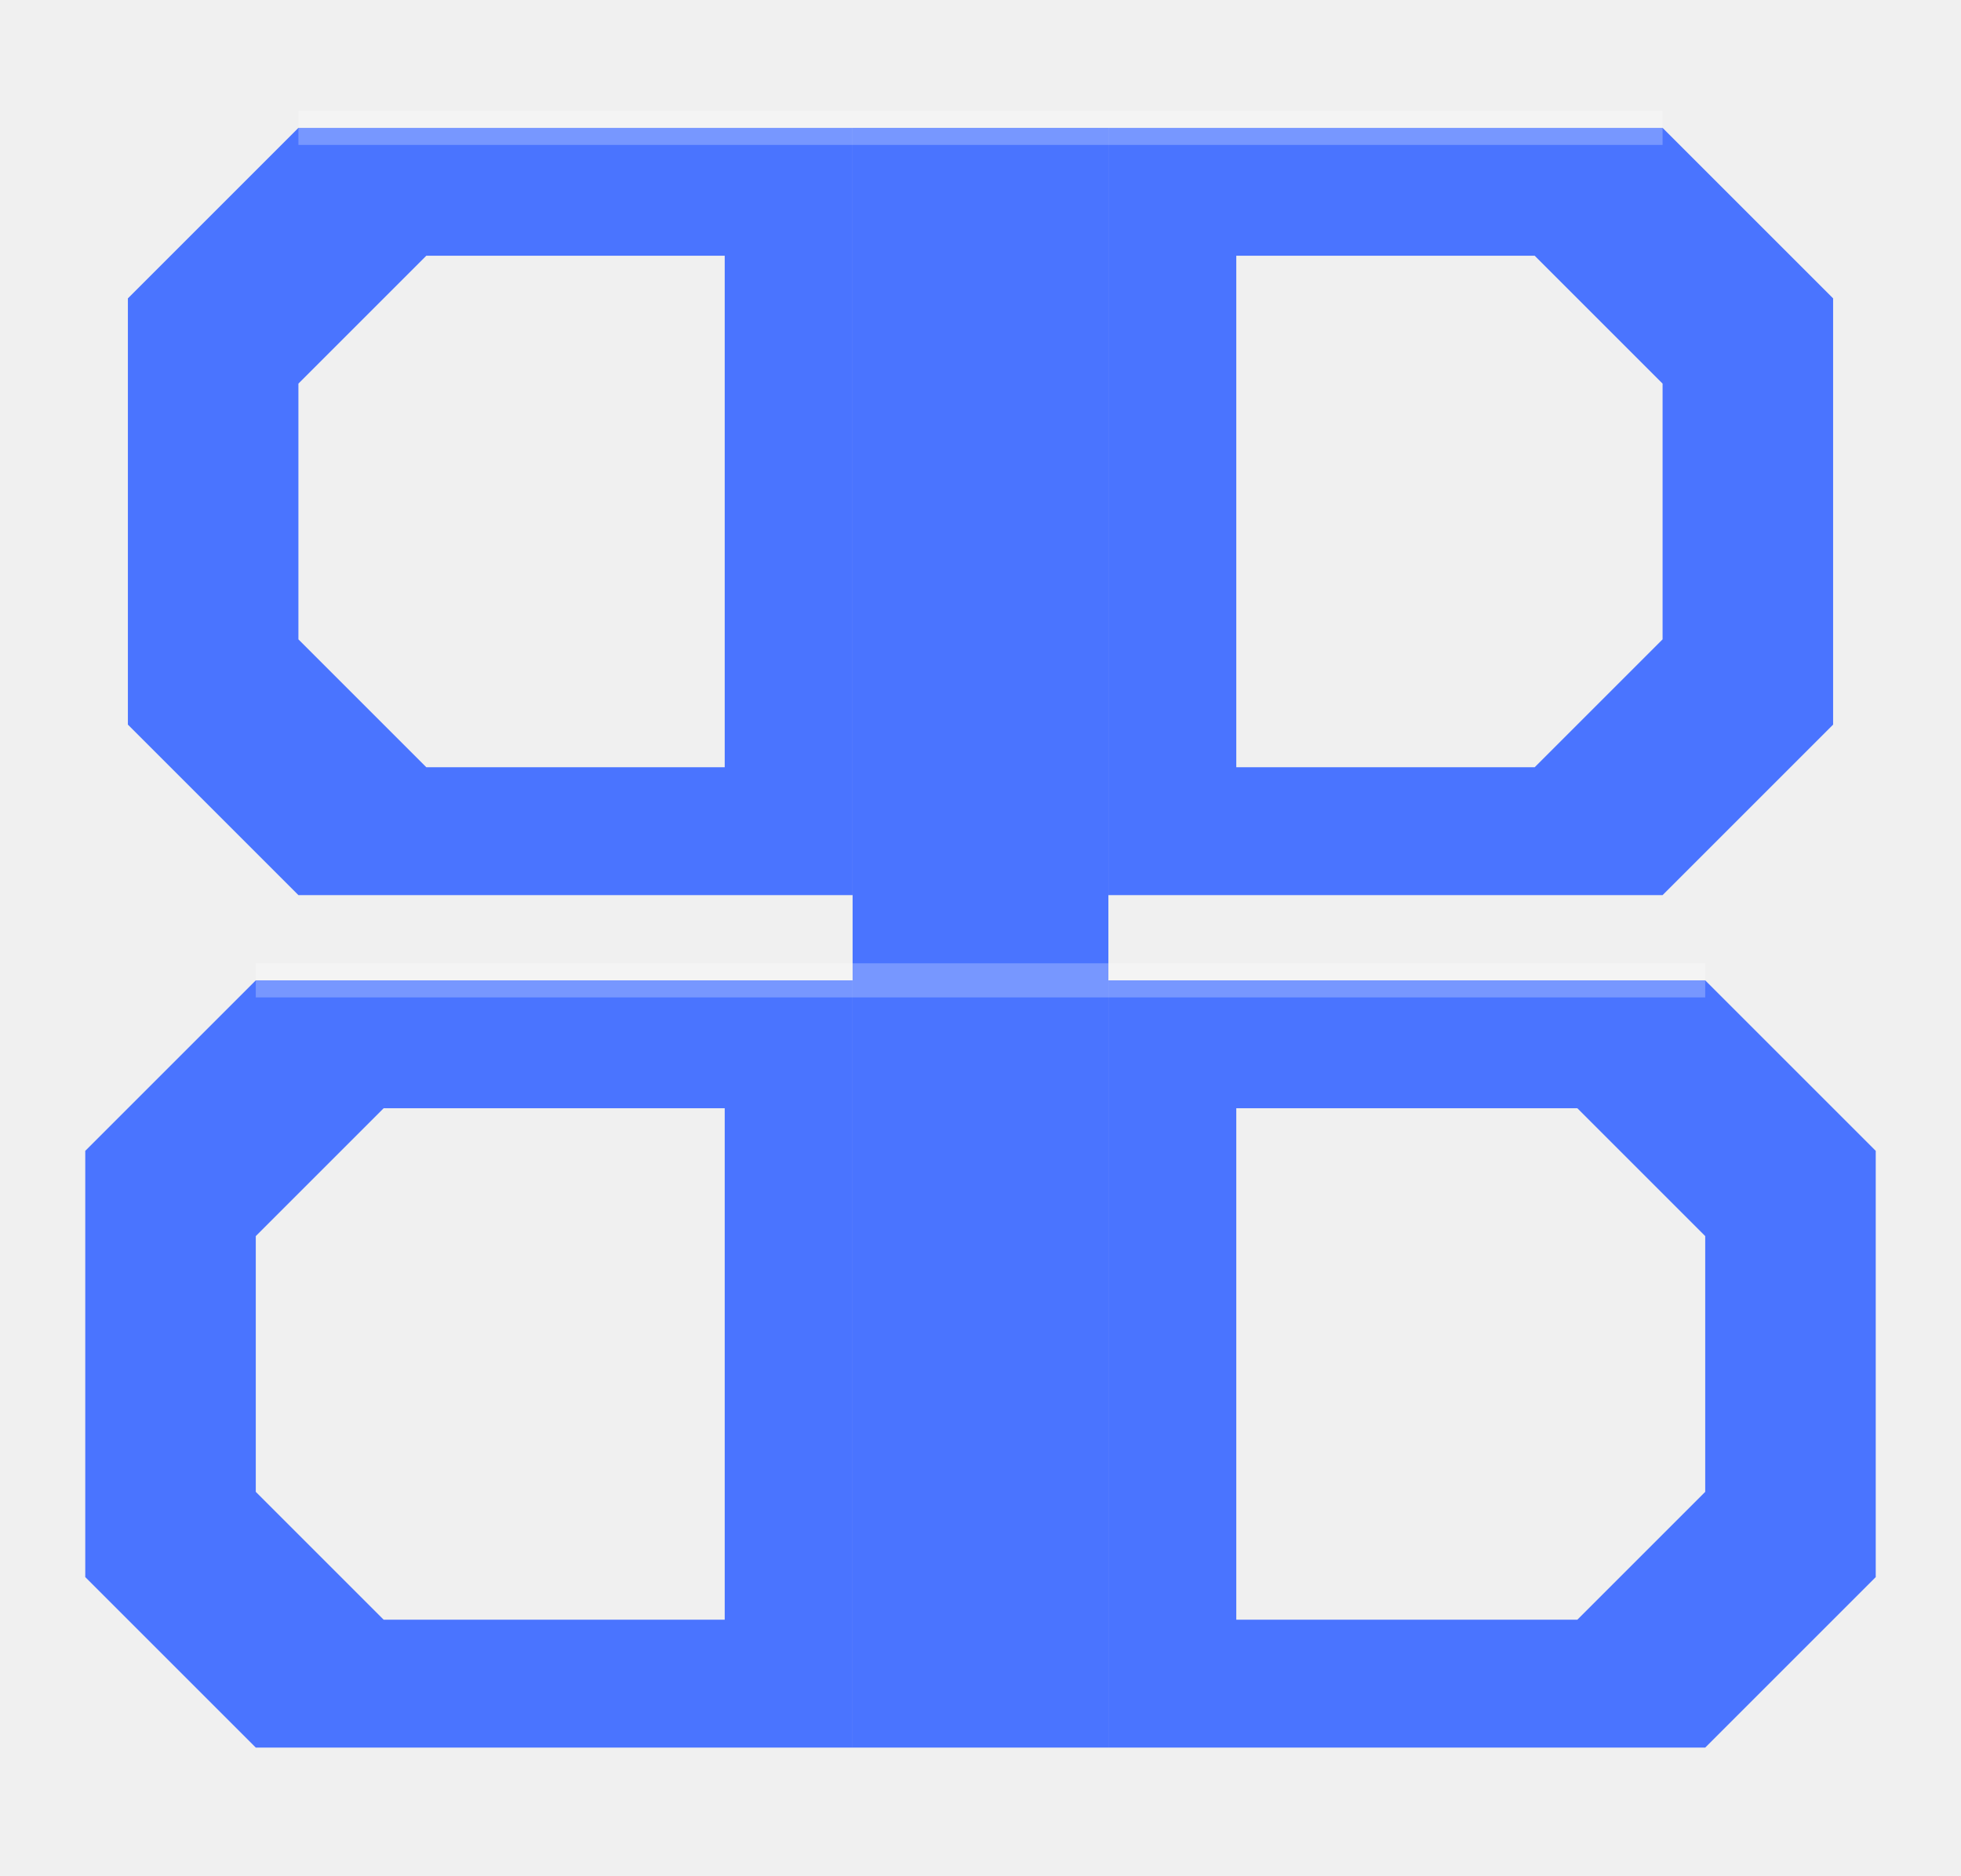
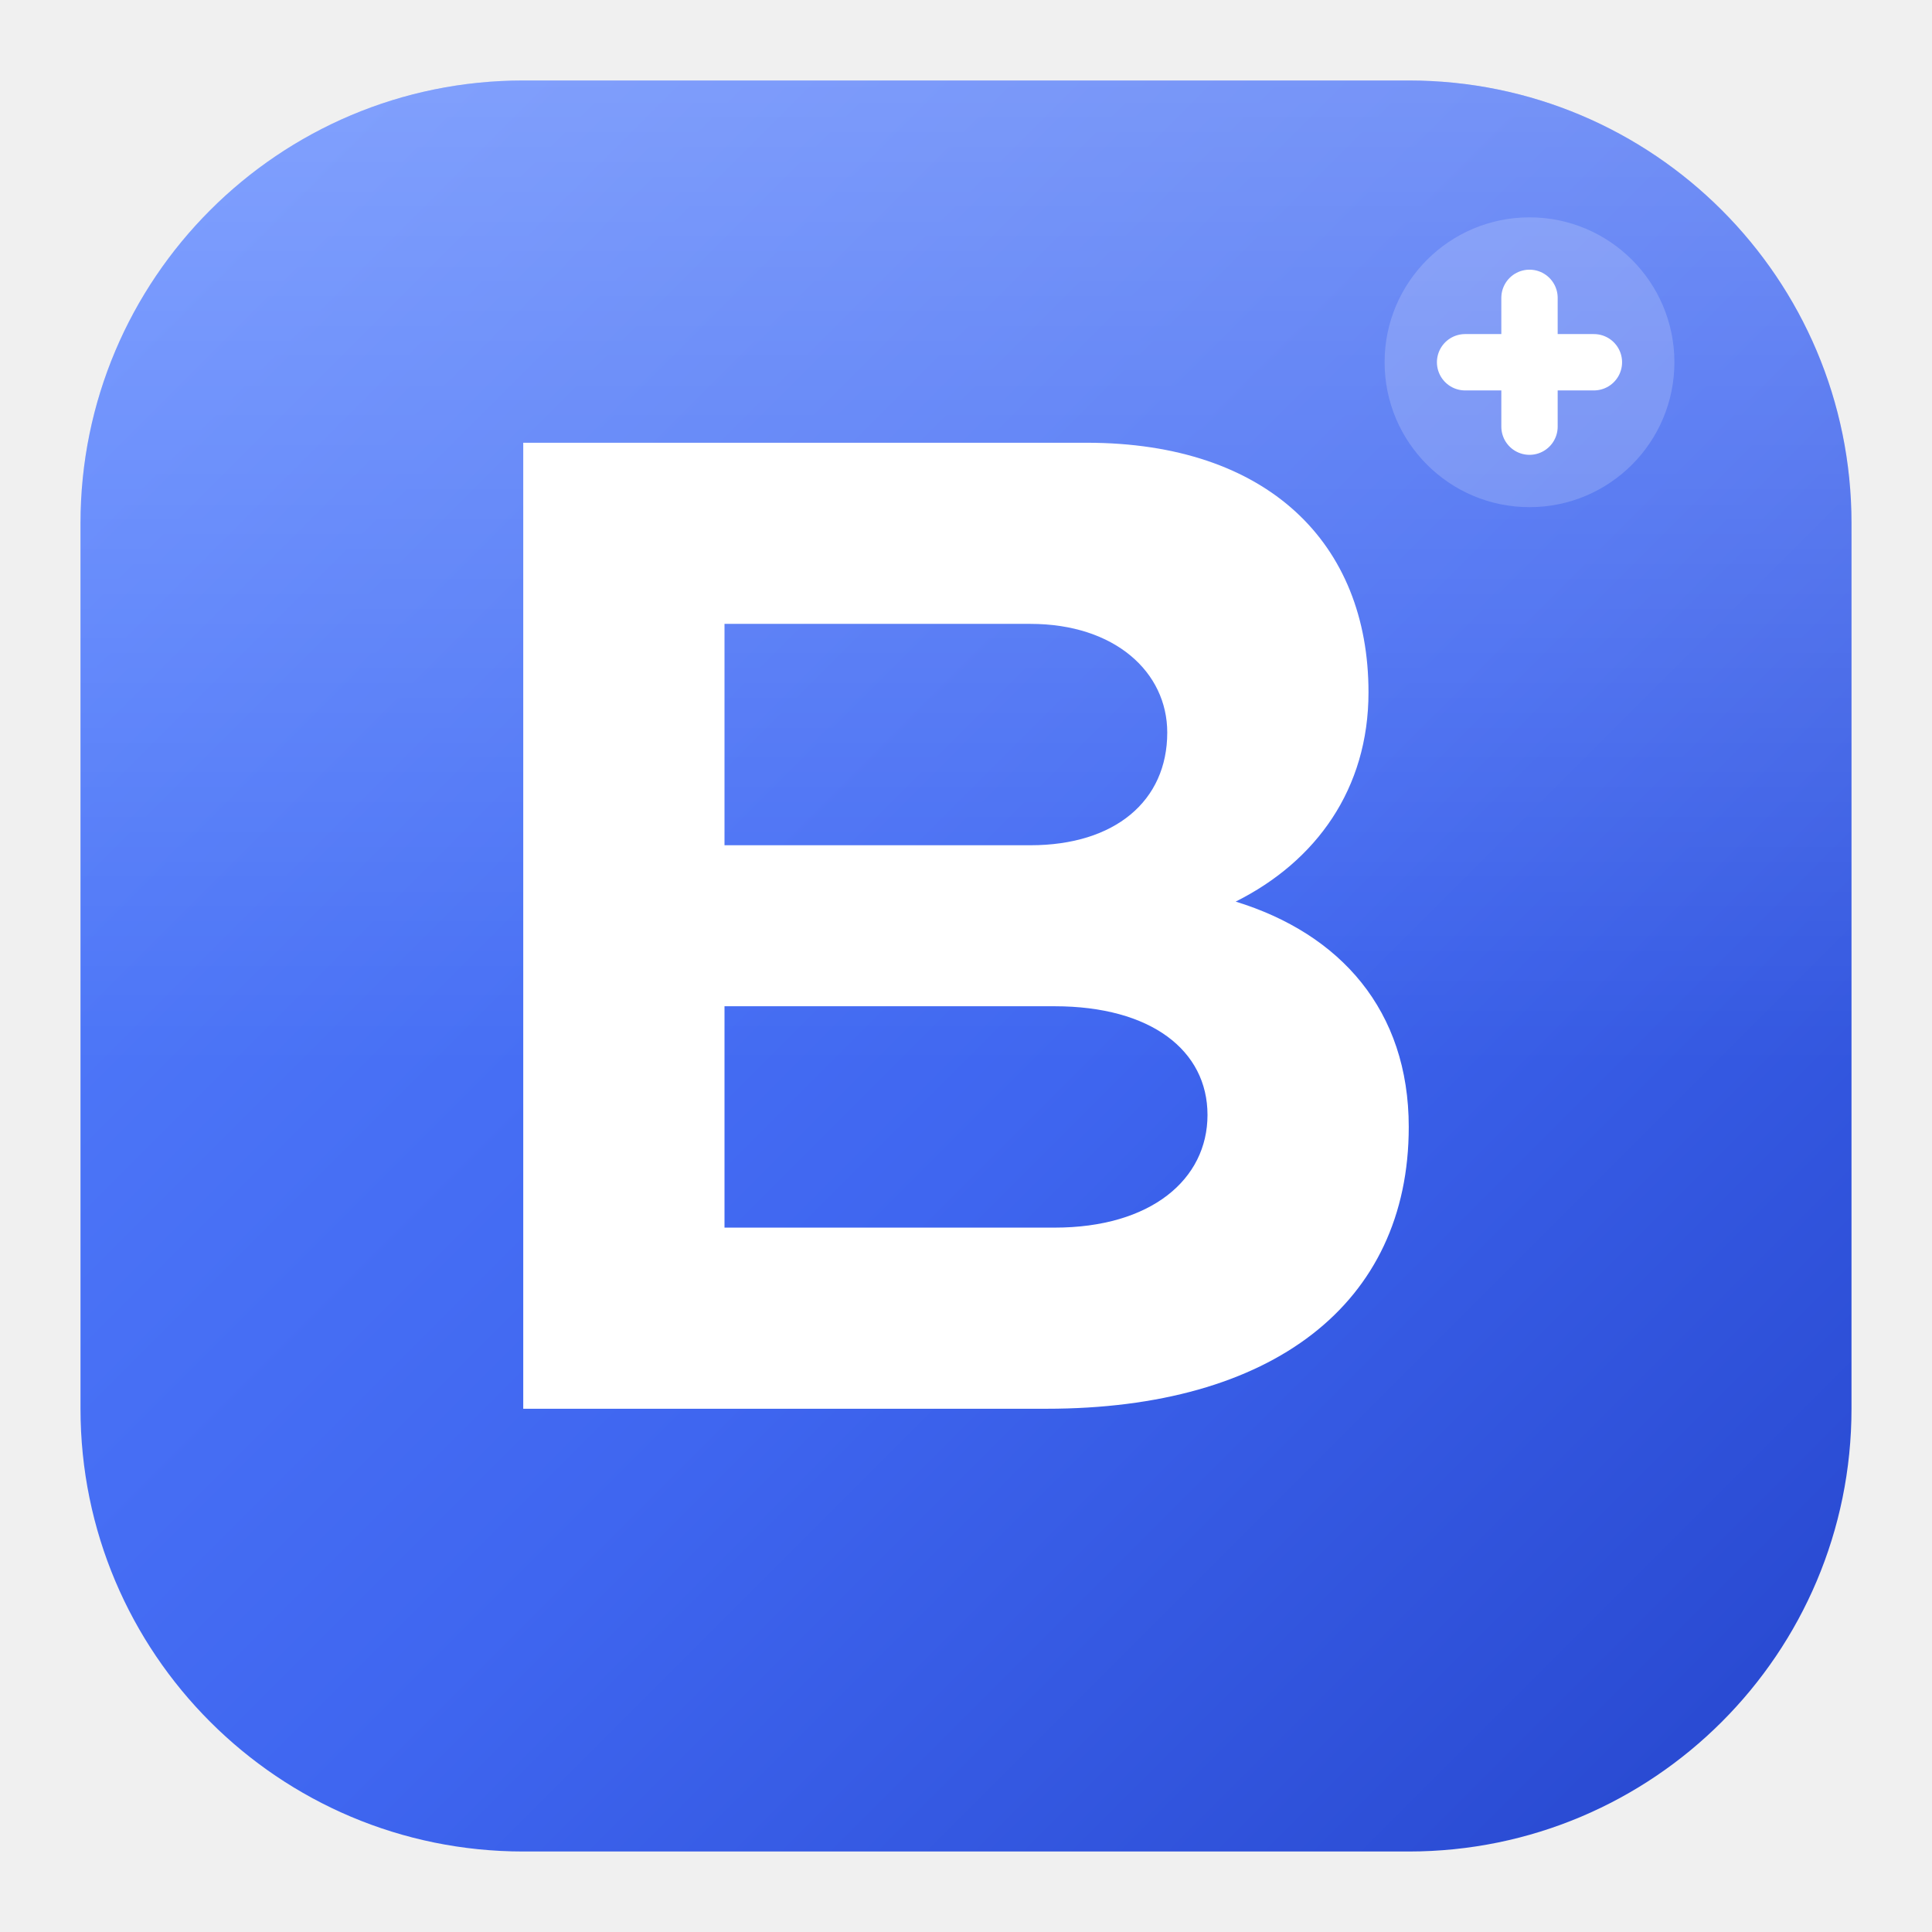
- <svg xmlns="http://www.w3.org/2000/svg" width="46" height="44" viewBox="27 19 46 44">
-   <rect x="47" y="22" width="6" height="38" fill="#4A74FF" />
-   <path fill="#4A74FF" fill-rule="evenodd" d="M 53 22 L 66 22 L 70 26 L 70 36 L 66 40 L 53 40 Z M 56 25 L 63 25 L 66 28 L 66 34 L 63 37 L 56 37 Z M 53 42 L 67 42 L 71 46 L 71 56 L 67 60 L 53 60 Z M 56 45 L 64 45 L 67 48 L 67 54 L 64 57 L 56 57 Z" />
-   <path fill="#4A74FF" fill-rule="evenodd" d="M 47 22 L 34 22 L 30 26 L 30 36 L 34 40 L 47 40 Z M 44 25 L 37 25 L 34 28 L 34 34 L 37 37 L 44 37 Z M 47 42 L 33 42 L 29 46 L 29 56 L 33 60 L 47 60 Z M 44 45 L 36 45 L 33 48 L 33 54 L 36 57 L 44 57 Z" />
-   <path d="M 34 22 L 66 22 M 33 42 L 67 42" stroke="rgba(255,255,255,0.25)" stroke-width="0.8" fill="none" />
+ <svg xmlns="http://www.w3.org/2000/svg" width="48" height="48" viewBox="0 0 48 48" role="img" aria-label="Big Bold Tech">
+   <defs>
+     <linearGradient id="t" x1="0" y1="0" x2="48" y2="48" gradientUnits="userSpaceOnUse">
+       <stop offset="0%" stop-color="#5B86FF" />
+       <stop offset="55%" stop-color="#3F66F0" />
+       <stop offset="100%" stop-color="#2342C9" />
+     </linearGradient>
+     <linearGradient id="s" x1="0" y1="0" x2="0" y2="48" gradientUnits="userSpaceOnUse">
+       <stop offset="0%" stop-color="#FFFFFF" stop-opacity="0.28" />
+       <stop offset="55%" stop-color="#FFFFFF" stop-opacity="0" />
+     </linearGradient>
+   </defs>
+   <rect x="2" y="2" width="44" height="44" rx="11" fill="url(#t)" />
+   <rect x="2" y="2" width="44" height="44" rx="11" fill="url(#s)" />
+   <path fill="#FFFFFF" fill-rule="evenodd" d="M 13 11 H 27 C 31.5 11 34 13.5 34 17.2 C 34 19.6 32.7 21.4 30.7 22.4 C 33.3 23.2 35 25.1 35 28 C 35 32.4 31.6 35 26 35 H 13 Z M 18 15.5 V 21 H 25.6 C 27.7 21 29 19.9 29 18.2 C 29 16.7 27.7 15.5 25.6 15.5 Z M 18 25 V 30.5 H 26.2 C 28.6 30.5 30 29.3 30 27.7 C 30 26.1 28.6 25 26.2 25 Z" />
+   <g transform="translate(38 9)">
+     <circle r="3.6" fill="#FFFFFF" fill-opacity="0.18" />
+     <path d="M -1.6 0 H 1.6 M 0 -1.6 V 1.6" stroke="#FFFFFF" stroke-width="1.4" stroke-linecap="round" fill="none" />
+   </g>
</svg>
